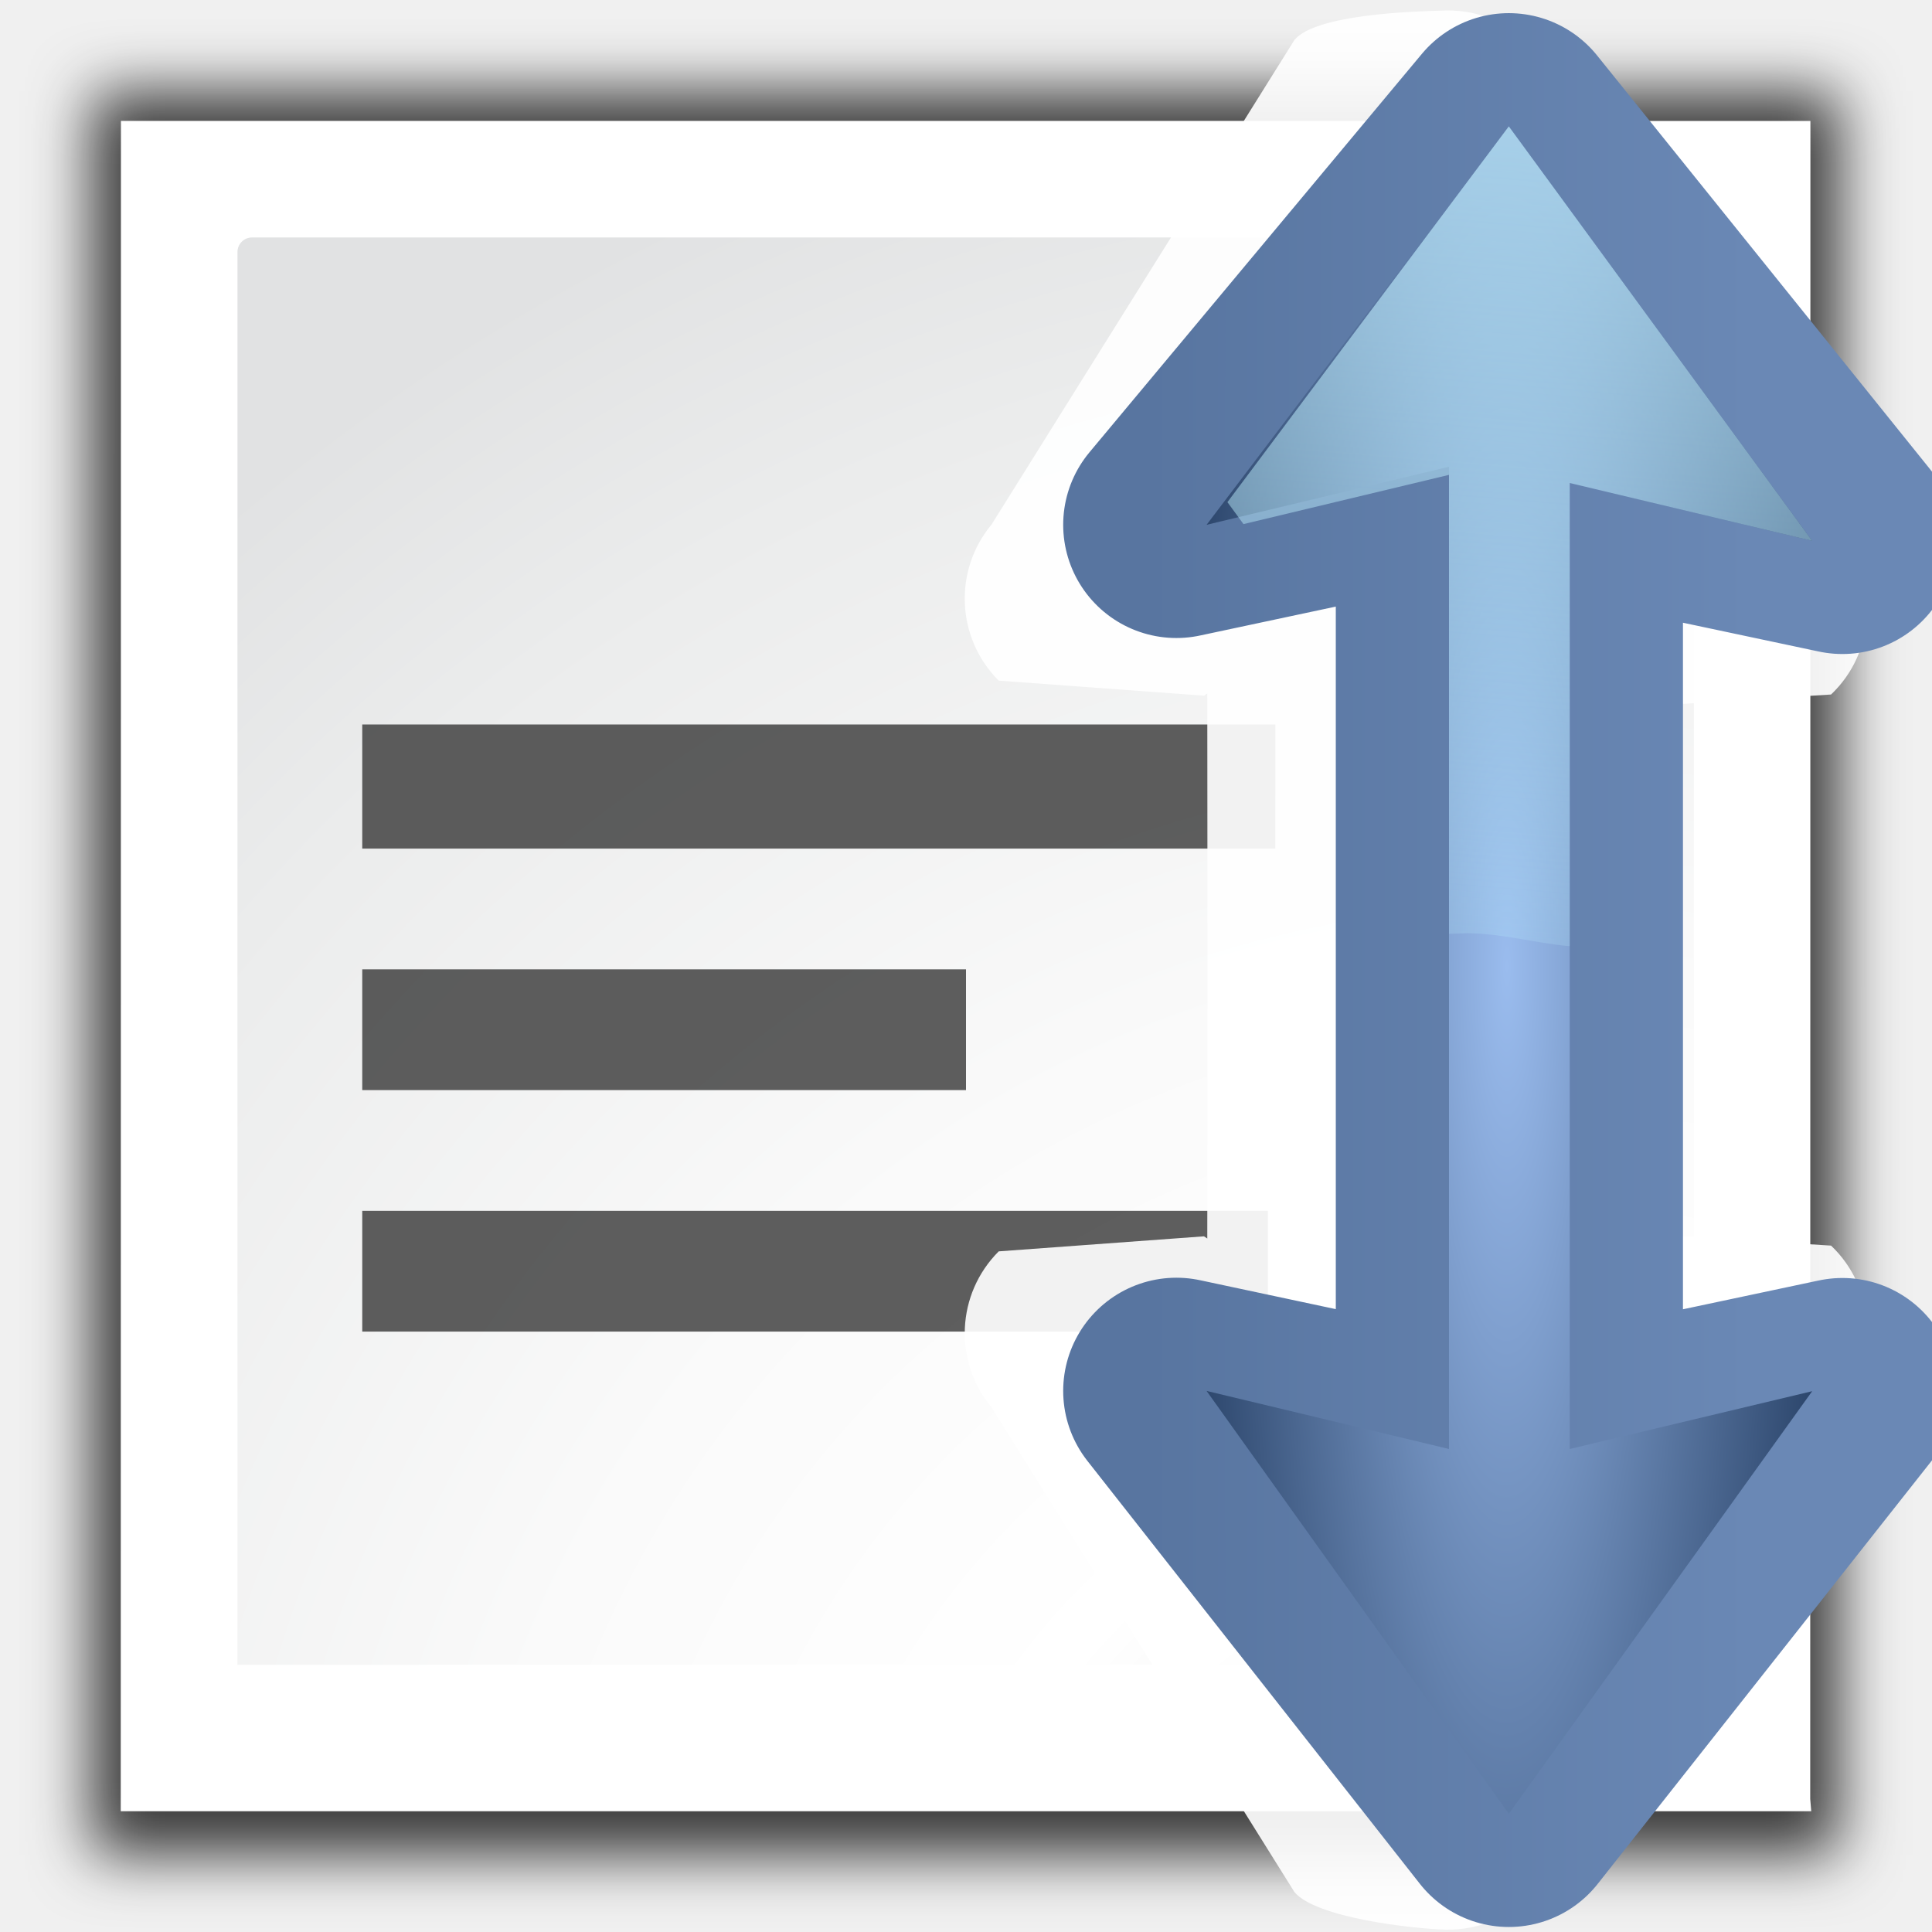
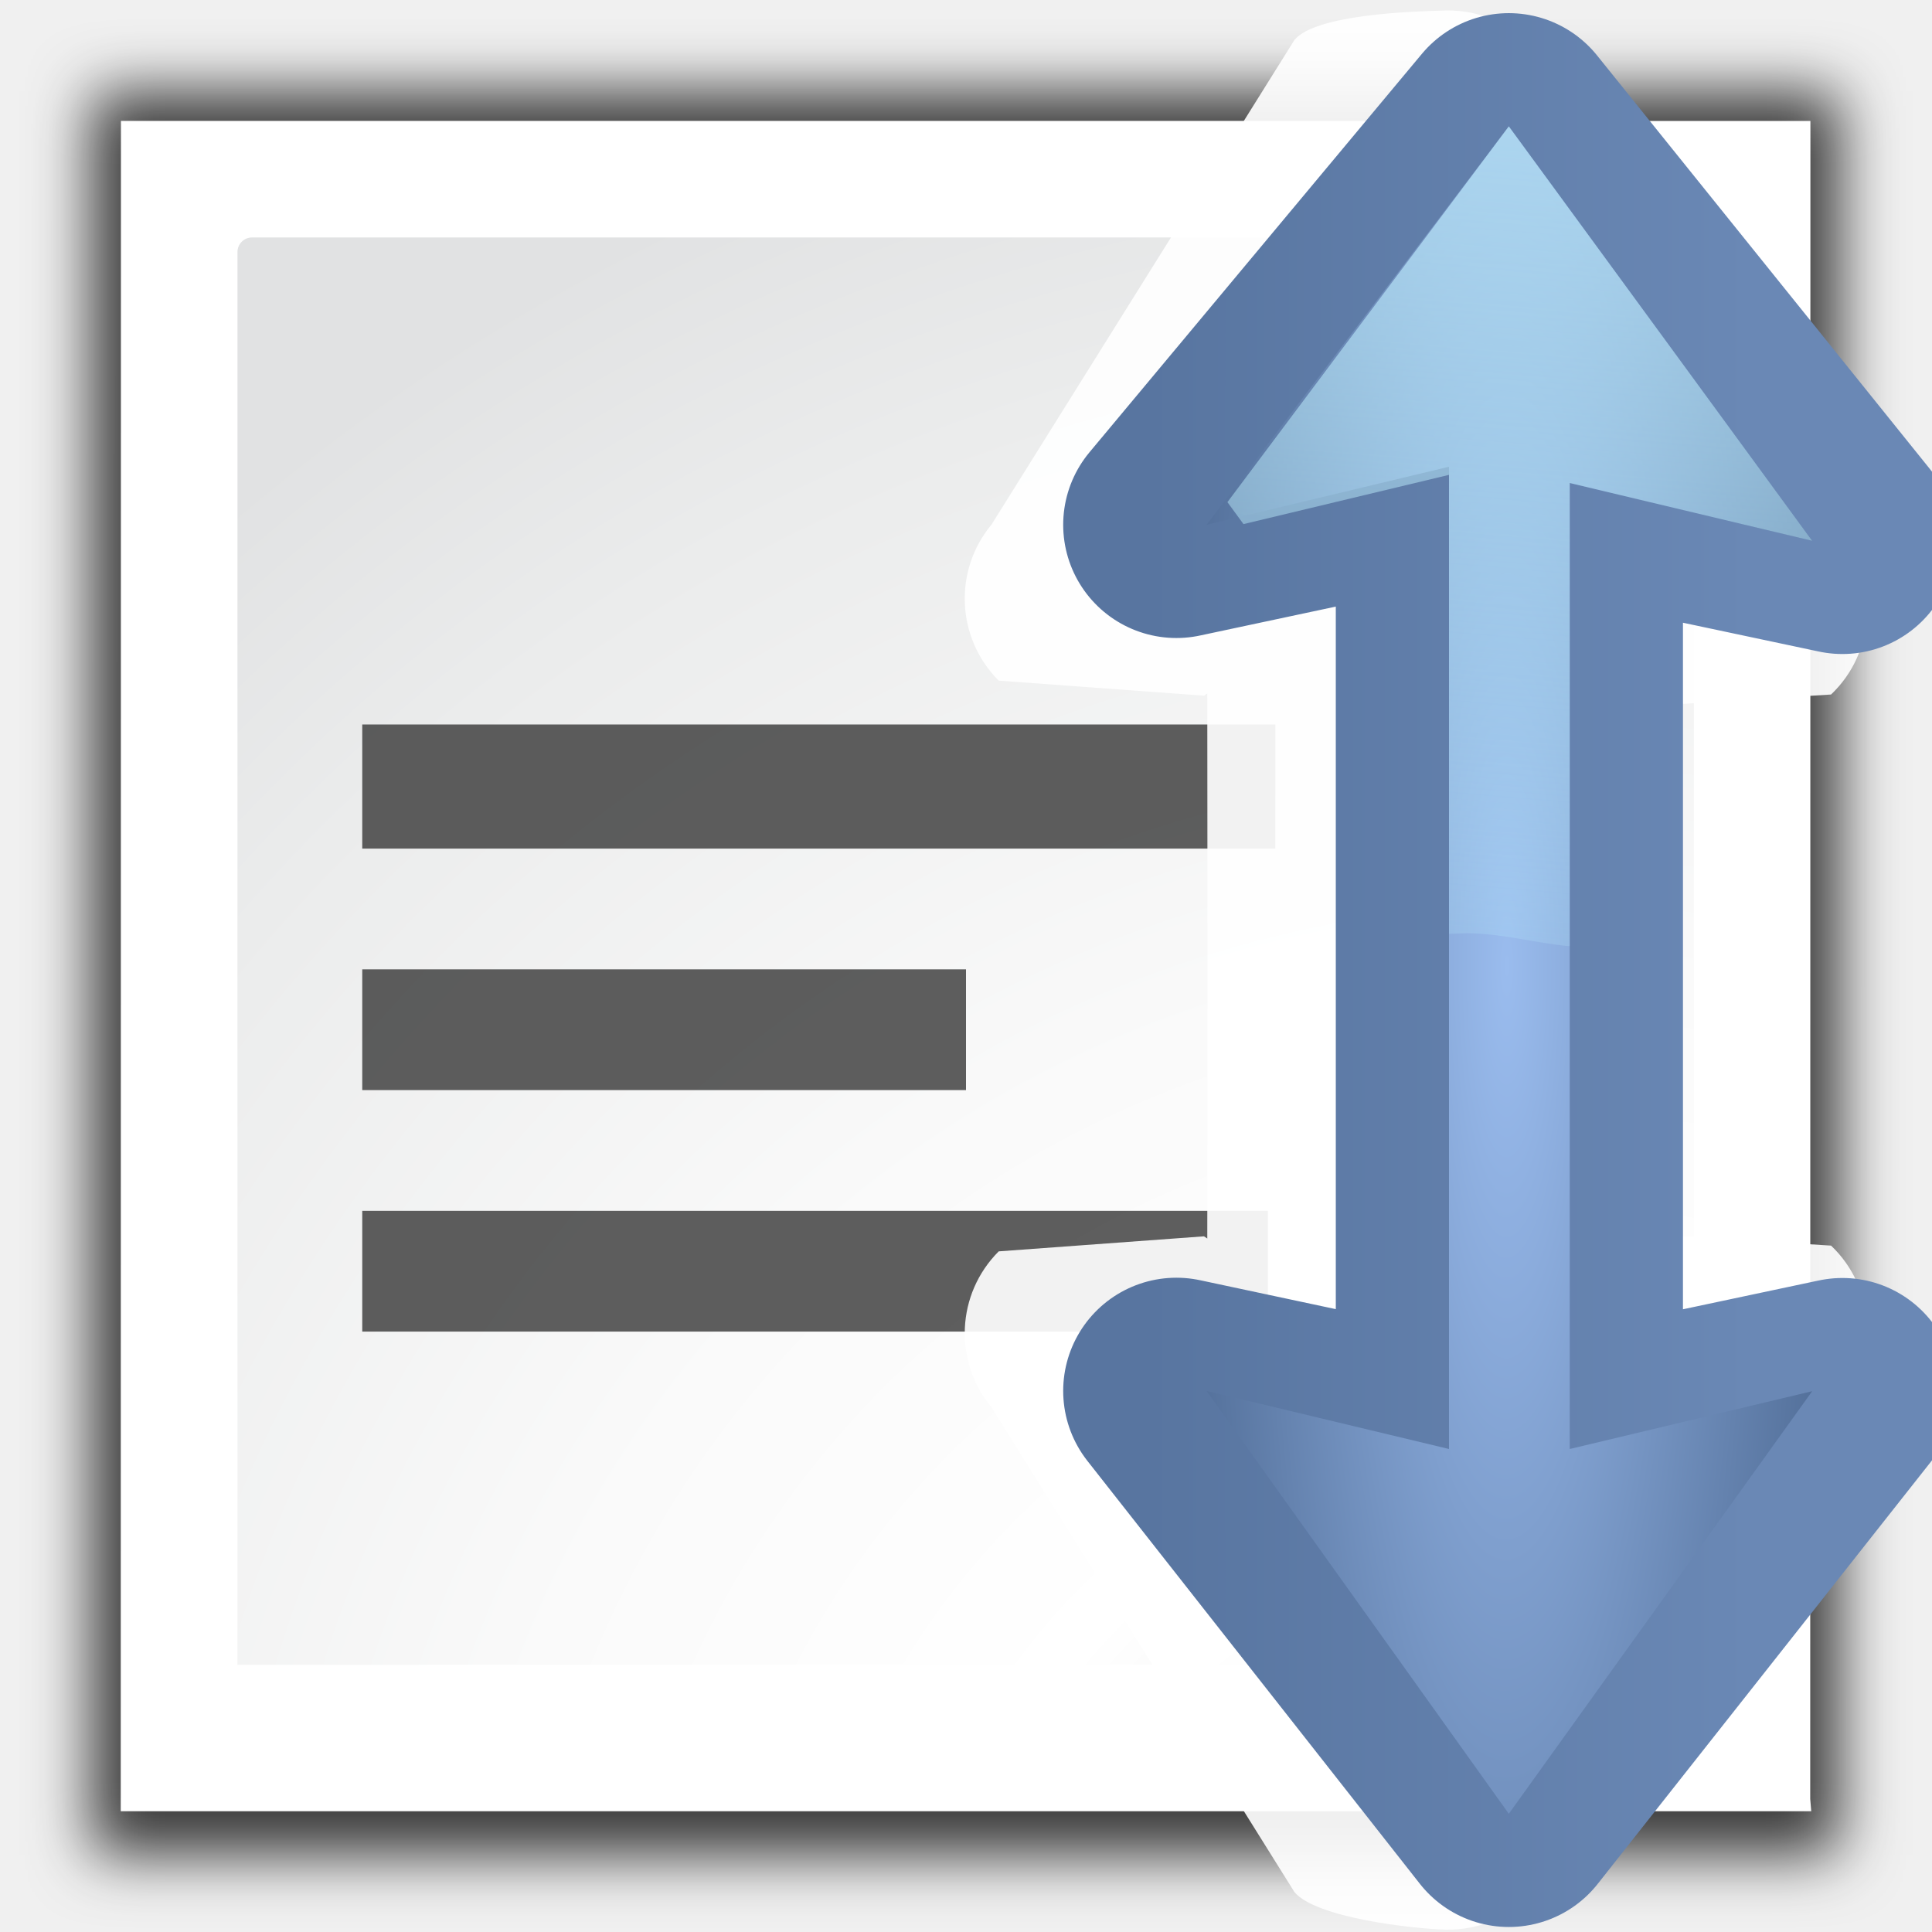
<svg xmlns="http://www.w3.org/2000/svg" xmlns:xlink="http://www.w3.org/1999/xlink" height="128" width="128" version="1.1" id="svg61">
  <defs id="defs65">
-     <radialGradient xlink:href="#c" id="radialGradient1004" gradientUnits="userSpaceOnUse" gradientTransform="matrix(-1.240617,-8.7451536e-4,0.00427275,-6.06154,222.3731,555.5493)" cx="99.051" cy="81.079" fx="99.051" fy="81.079" r="22.437" />
+     <radialGradient xlink:href="#c" id="radialGradient1004" gradientUnits="userSpaceOnUse" gradientTransform="matrix(-1.953736,-0.00360217,0.01709232,-9.270591,291.9688,816.0056)" cx="99.051" cy="81.079" fx="99.051" fy="81.079" r="22.437" />
    <linearGradient xlink:href="#e" id="linearGradient1007" gradientUnits="userSpaceOnUse" gradientTransform="translate(-8,-32)" x1="83.896" y1="82.186" x2="124.05" y2="82.186" />
  </defs>
  <filter id="a">
    <feGaussianBlur stdDeviation="2.079" id="feGaussianBlur2" />
  </filter>
  <radialGradient id="b" cx="108" cy="128.54" gradientTransform="matrix(.9649276 0 0 .9646046 -1.636086 11.87511)" gradientUnits="userSpaceOnUse" r="139.559">
    <stop offset="0" stop-color="#b7b8b9" id="stop5" />
    <stop offset=".189" stop-color="#ececec" id="stop7" />
    <stop offset=".257" stop-color="#fafafa" id="stop9" />
    <stop offset=".301" stop-color="#fff" id="stop11" />
    <stop offset=".531" stop-color="#fafafa" id="stop13" />
    <stop offset=".845" stop-color="#ebecec" id="stop15" />
    <stop offset="1" stop-color="#e1e2e3" id="stop17" />
  </radialGradient>
  <radialGradient id="c" cx="103.336" cy="81.052" gradientTransform="matrix(-0.8946069,-0.02021711,0.07252093,-3.209051,182.5669,326.1886)" gradientUnits="userSpaceOnUse" r="22.437" fx="103.336" fy="81.052">
    <stop offset="0" stop-color="#9abcee" id="stop20" />
    <stop offset="1" stop-color="#092042" id="stop22" />
  </radialGradient>
  <linearGradient id="d" gradientUnits="userSpaceOnUse" x1="112" x2="104" y1="112" y2="16" gradientTransform="matrix(1,0,0,-1,-8,96)">
    <stop offset="0" stop-color="#bfe7ff" id="stop25" />
    <stop offset="1" stop-color="#bff9ff" stop-opacity="0" id="stop27" />
  </linearGradient>
  <linearGradient id="e" gradientUnits="userSpaceOnUse" x1="83.896" x2="124.05" y1="82.186" y2="82.186" gradientTransform="translate(-8,-32)">
    <stop offset="0" stop-color="#001331" id="stop30" style="stop-color:#5875a0;stop-opacity:1" />
    <stop offset="1" stop-color="#293e63" id="stop32" style="stop-color:#6a88b5;stop-opacity:1" />
  </linearGradient>
  <path d="m6 6-.014 121.058h120l.014-121.058z" filter="url(#a)" opacity=".758" transform="matrix(.9649276 0 0 .9649276 .293768 .293073)" id="path35" />
  <path d="m8.013 8.012-.013 111.988h112l-.068-.814.013-111.173z" fill="#fff" stroke-width=".965" id="path37" />
  <path d="m16.698 15.732c-.532 0-.965.433-.965.965v93.598h95.287c1.121.034 1.206-1.544 1.206-1.779v-91.819c0-.531-.432-.965-.965-.965z" fill="url(#b)" stroke-width=".965" id="path39" />
  <g transform="translate(0,0.221681)" id="g47" style="fill:#404040;fill-opacity:0.839">
    <path d="m 24,88 v -8 h 60 v 8 z" id="path41" />
    <path d="M 24,56 V 47.778 H 84.495 V 56 Z" id="path43" />
    <path d="m 24,72 v -8 h 40 v 8 z" id="path45" />
  </g>
  <path style="fill:#ffffff;fill-opacity:0.915;fill-rule:evenodd" d="M 95.773,0.697 C 93.561,0.751 87.177,0.946 85.76,2.646 L 65.693,34.75 c -2.541,3.052 -2.335,7.537 0.475,10.344 L 79.766,46.09 79.986,45.945 80,64 79.986,82.055 79.766,81.91 66.168,82.906 C 63.359,85.713 63.152,90.198 65.693,93.25 l 20.066,32.104 c 1.417,1.701 7.801,2.434 10.014,2.488 2.342,0.058 4.552,-0.957 6.053,-2.756 l 20.088,-32.084 c 2.591,-3.105 2.328,-7.687 -0.6,-10.477 l -13.645,-0.863 -0.012,-17.393 0.012,-17.393 13.645,-0.863 c 2.928,-2.79 3.19,-7.371 0.6,-10.477 L 101.826,3.453 C 100.325,1.654 98.116,0.64 95.773,0.697 Z" id="path49" />
  <path style="opacity:1;fill:none;stroke:url(#linearGradient1007);stroke-width:15;stroke-linecap:round;stroke-linejoin:round;stroke-miterlimit:4;stroke-dasharray:none" d="M 99.963,8.371 77.939,34.77 96,30.922 v 0.539 64 V 96 L 77.939,92.152 99.963,120.168 122.062,92.17 104,96 V 32 l 18.062,3.83 z" id="path51" />
  <path style="fill:url(#radialGradient1004);fill-rule:evenodd" d="M 99.963,8.371 79.939,34.77 96,30.922 v 0.539 64 V 96 L 79.939,92.152 99.963,120.168 120.062,92.17 104,96 V 32 l 16.062,3.83 z" id="path53" />
  <path id="path55" d="M 99.963,8.371 81.32,33.268 82.385,34.723 96,31.461 v 30.406 c 0.411,-0.016 0.821,-0.03 1.232,-0.039 2.266,0.012 4.496,0.66 6.738,0.857 0.009,-0.011 0.02,-0.021 0.029,-0.031 V 32 l 16.062,3.83 z" style="fill:url(#d);fill-rule:evenodd" />
</svg>
